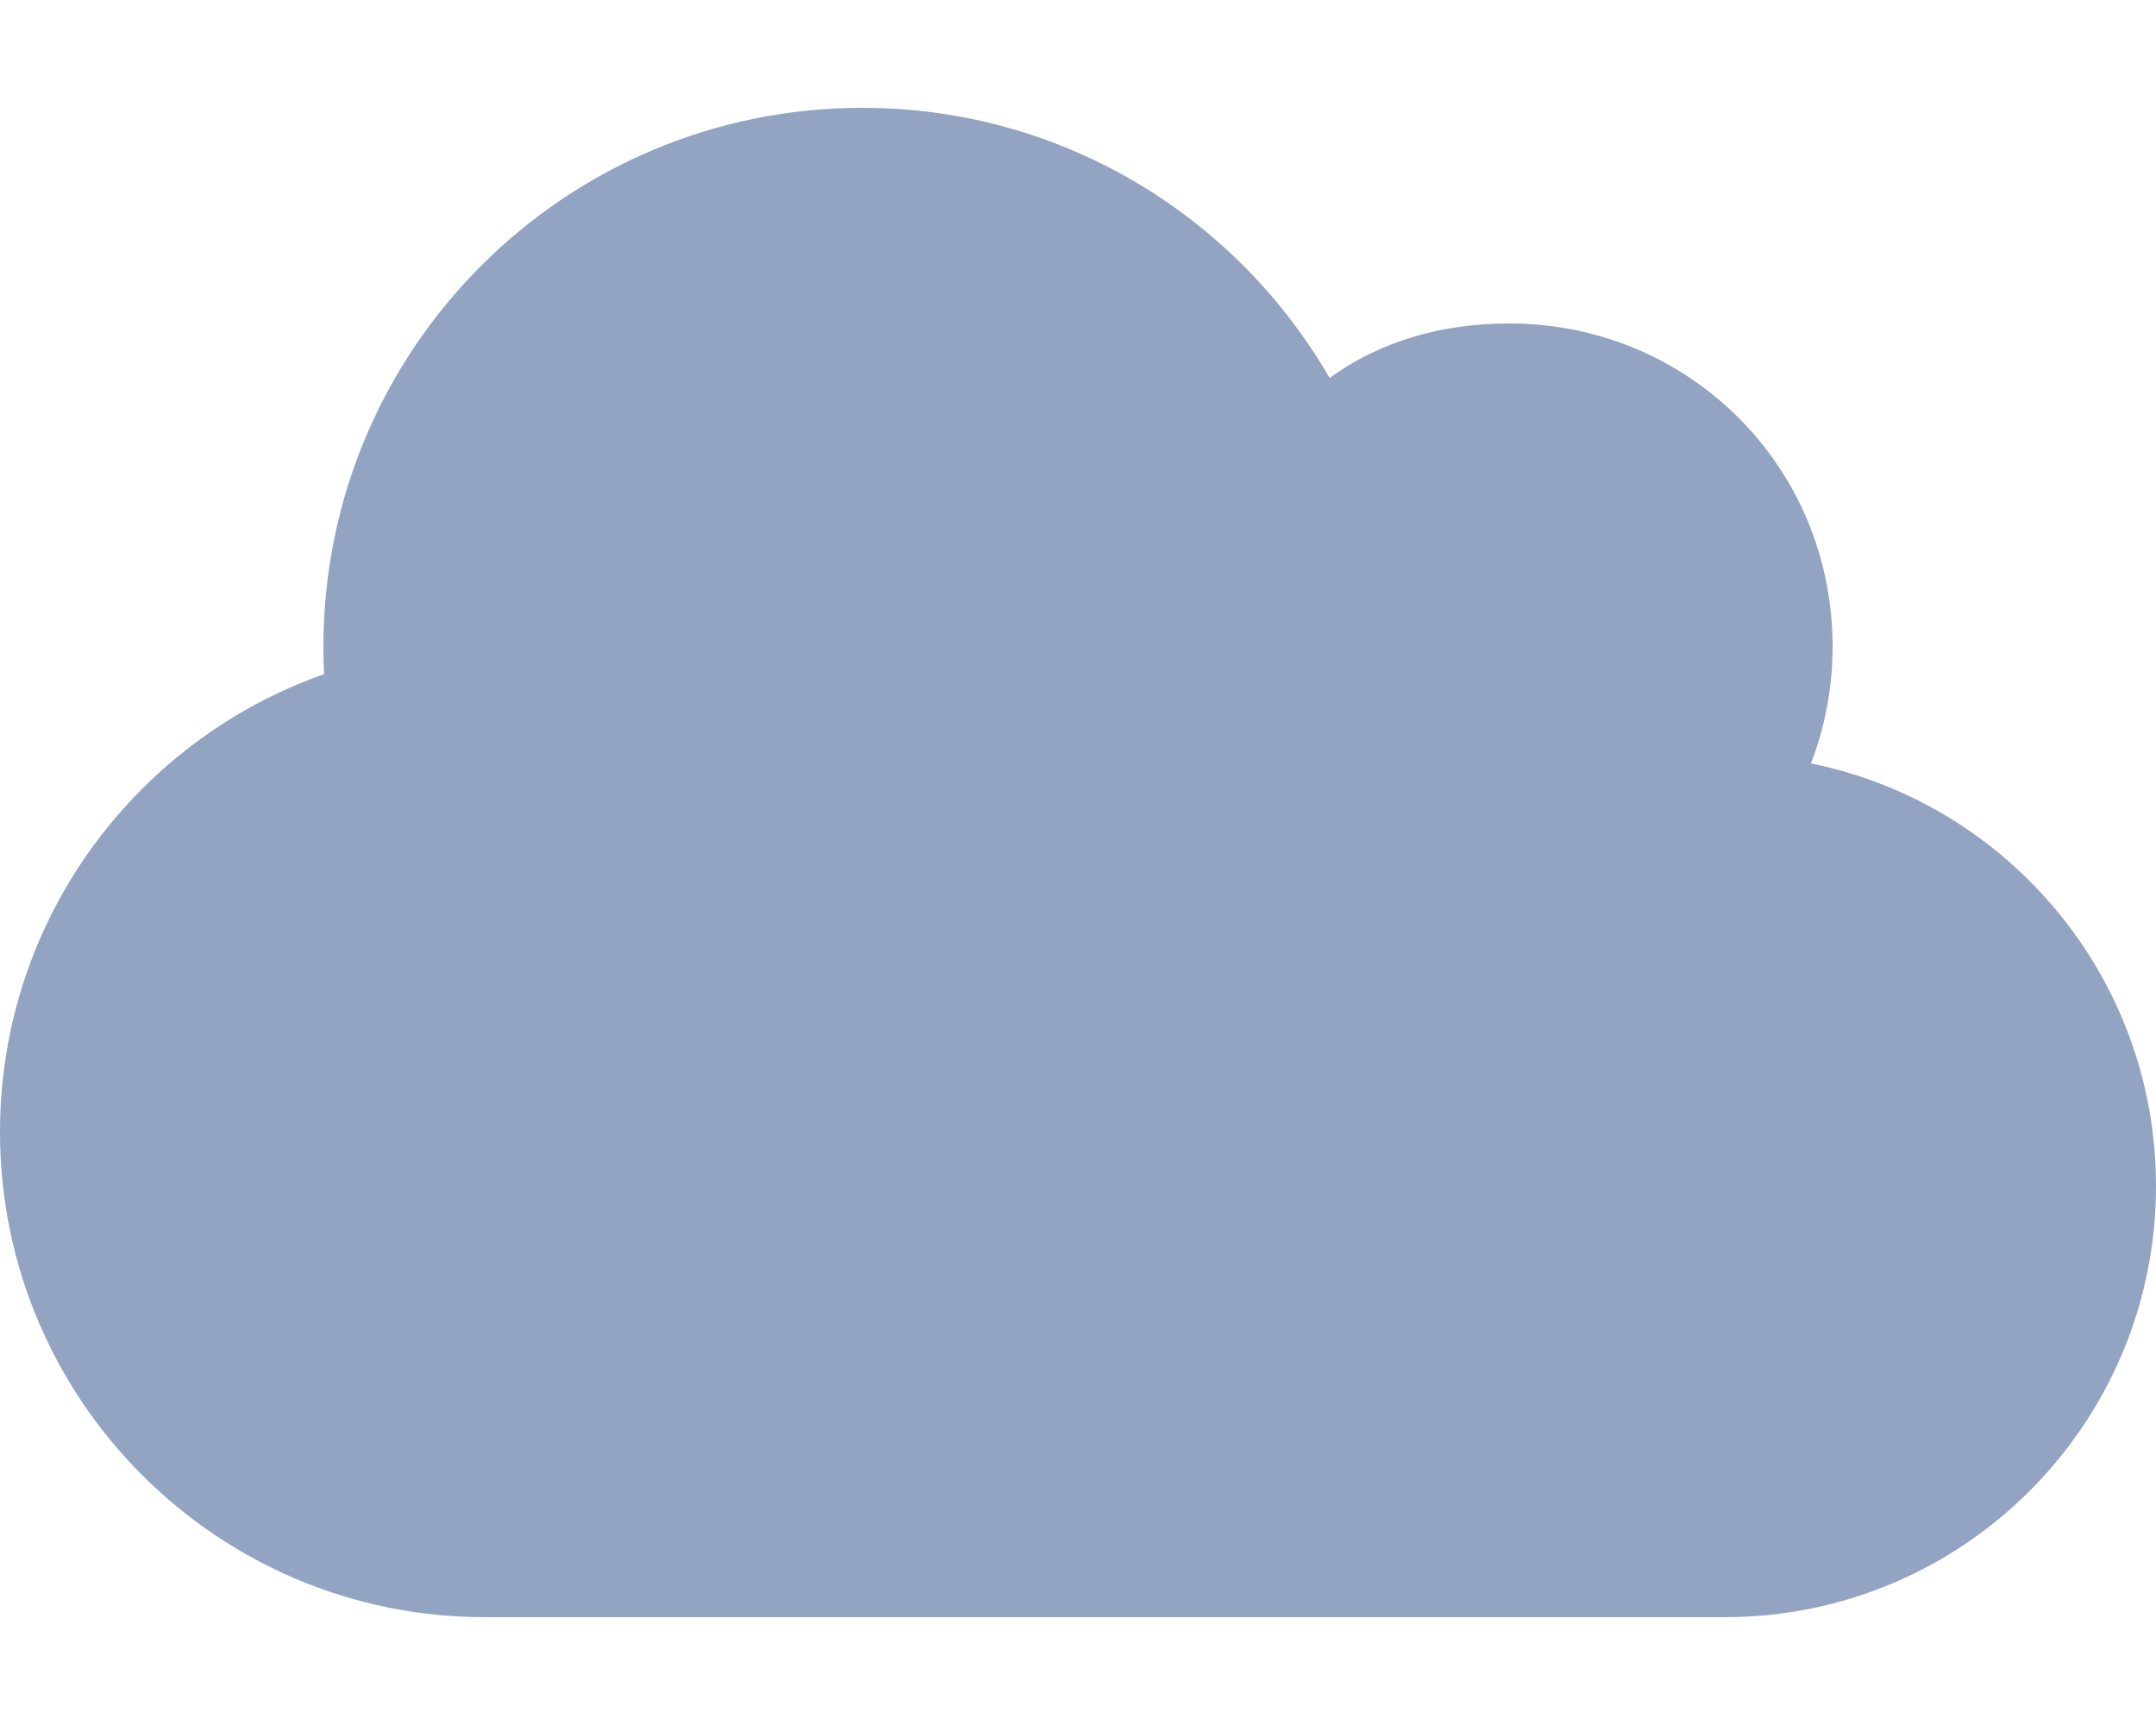
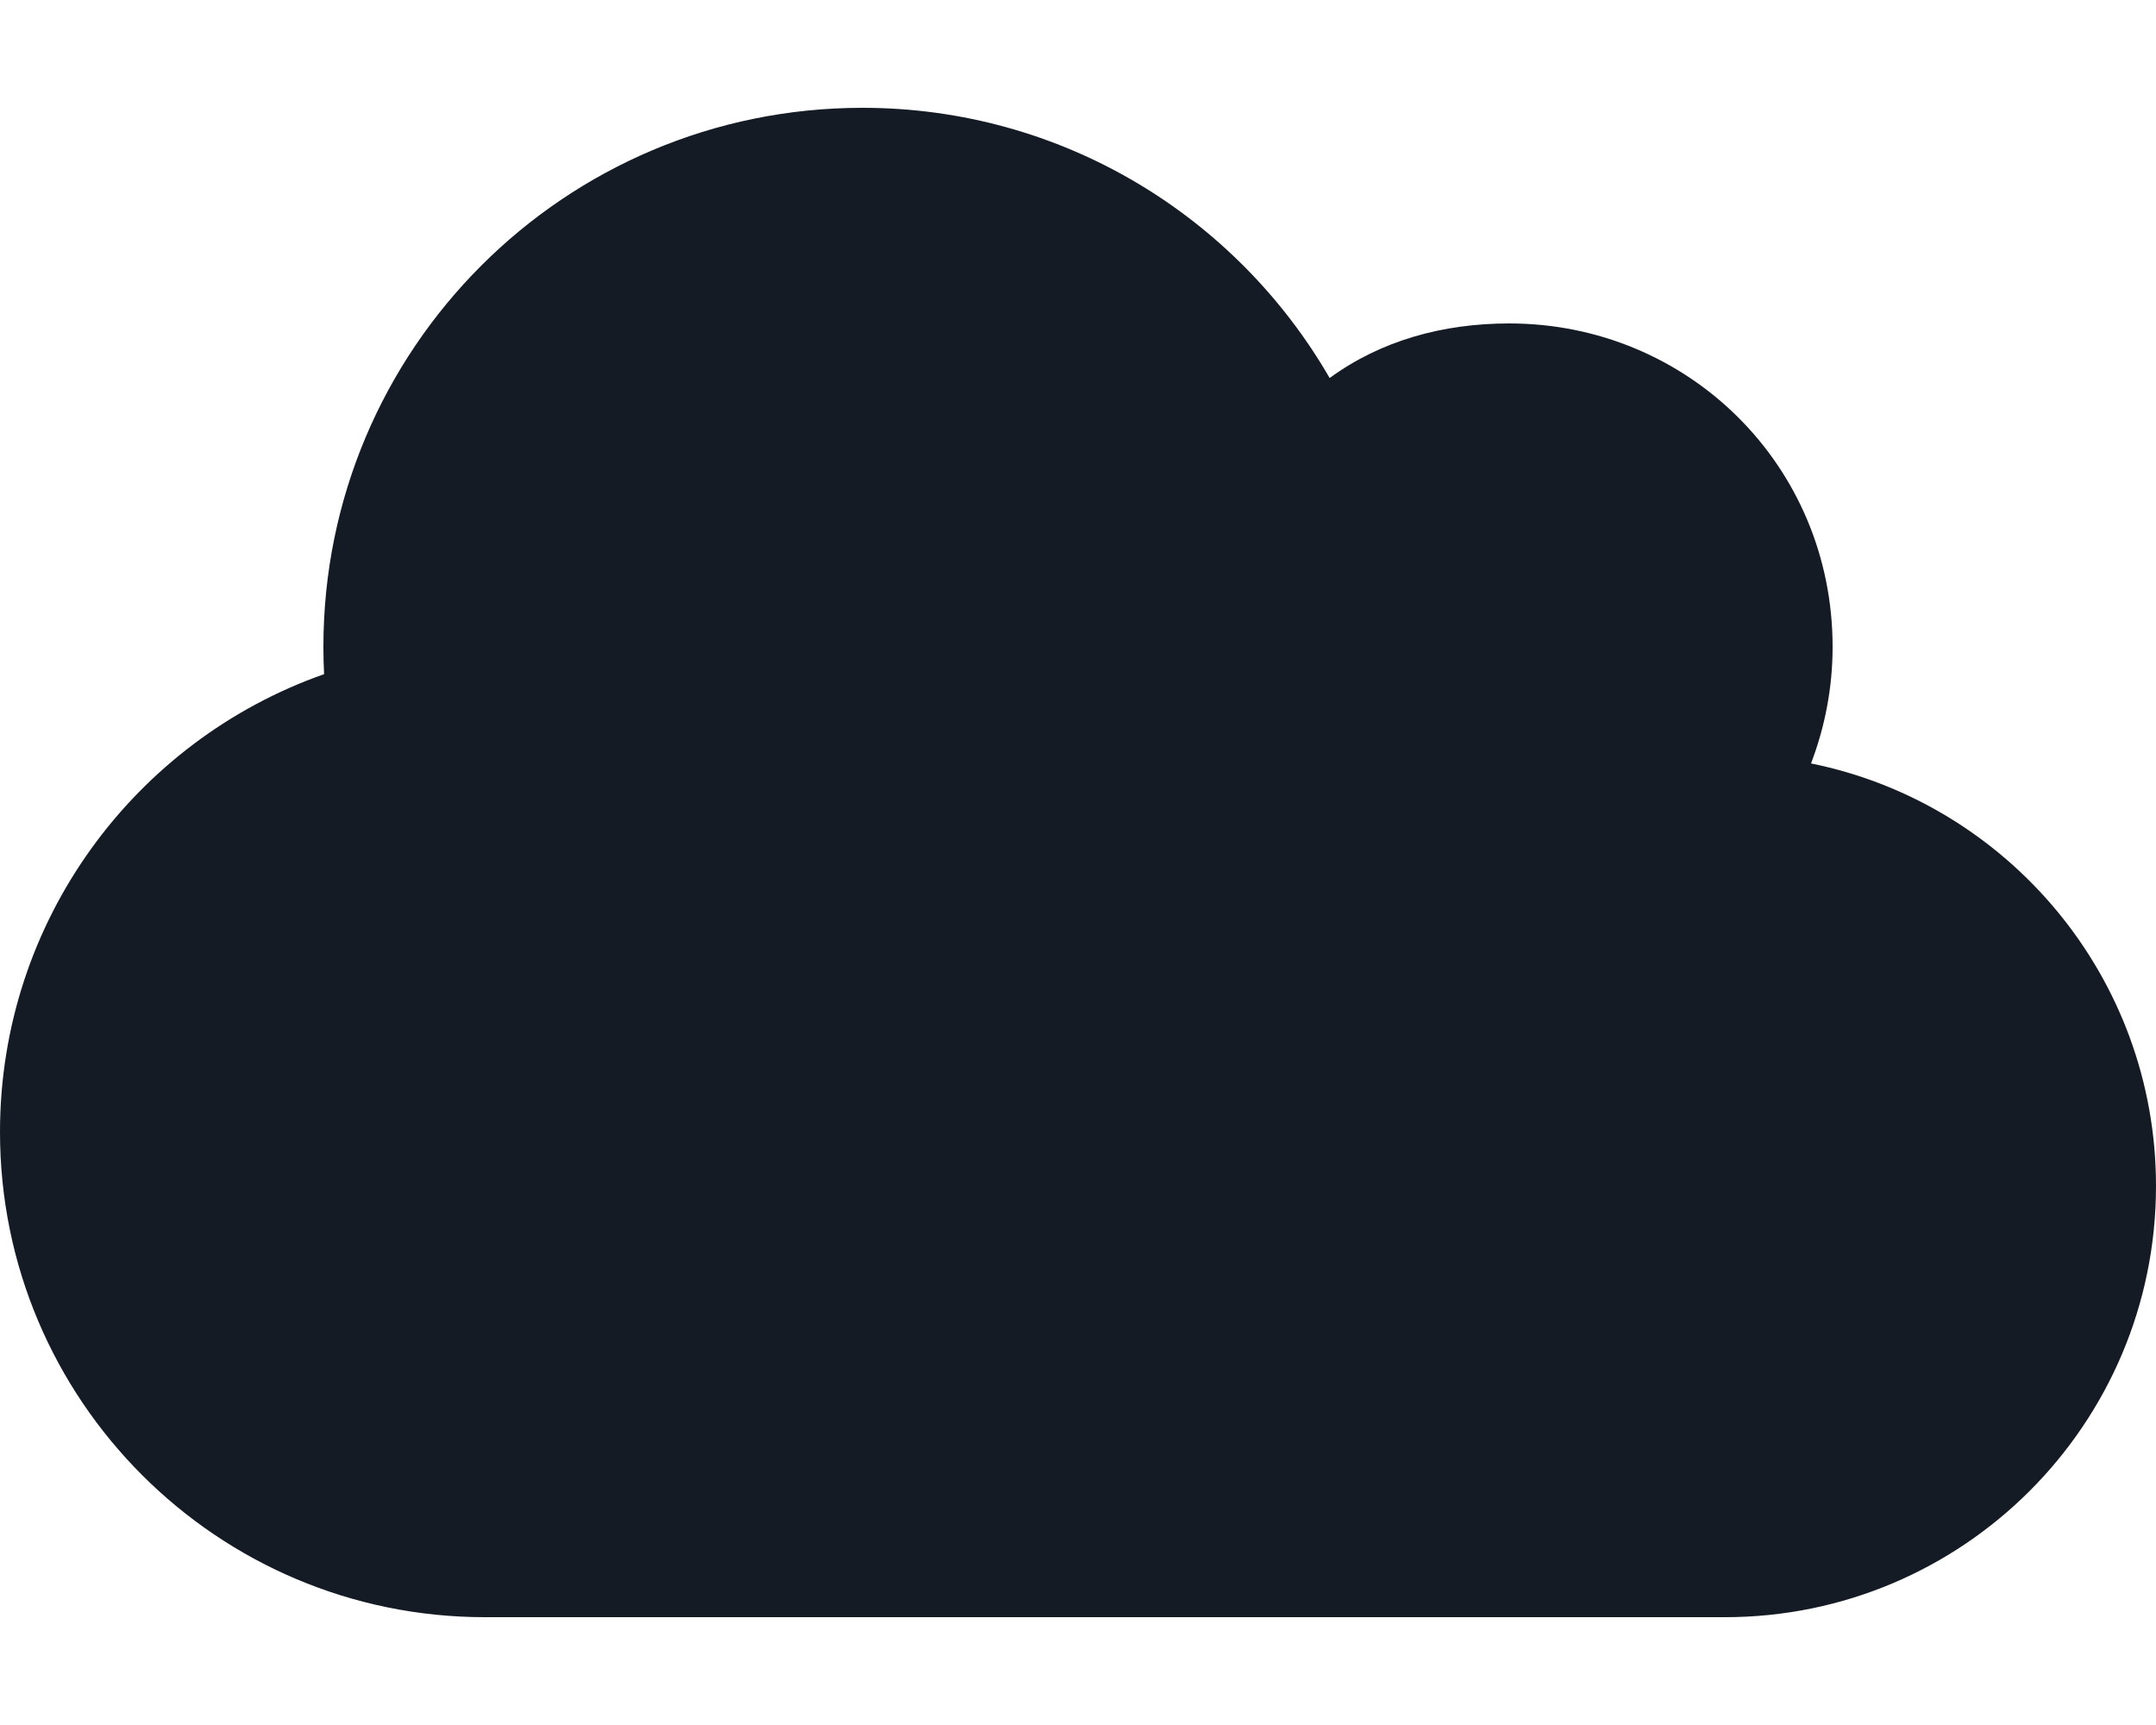
<svg xmlns="http://www.w3.org/2000/svg" viewBox="0 0 640 512">
-   <path fill="#93a4c3" d="M96.2 200.1C96.07 197.4 96 194.7 96 192C96 103.6 167.6 32 256 32C315.3 32 367 64.25 394.7 112.2C409.9 101.1 428.3 96 448 96C501 96 544 138.1 544 192C544 204.2 541.7 215.8 537.6 226.6C596 238.4 640 290.1 640 352C640 422.7 582.7 480 512 480H144C64.47 480 0 415.5 0 336C0 273.2 40.17 219.8 96.2 200.1z" />
+   <path fill="#141B24" d="M96.2 200.1C96.07 197.4 96 194.7 96 192C96 103.6 167.6 32 256 32C315.3 32 367 64.25 394.7 112.2C409.9 101.1 428.3 96 448 96C501 96 544 138.1 544 192C544 204.2 541.7 215.8 537.6 226.6C596 238.4 640 290.1 640 352C640 422.7 582.7 480 512 480H144C64.47 480 0 415.5 0 336C0 273.2 40.17 219.8 96.2 200.1z" />
</svg>
